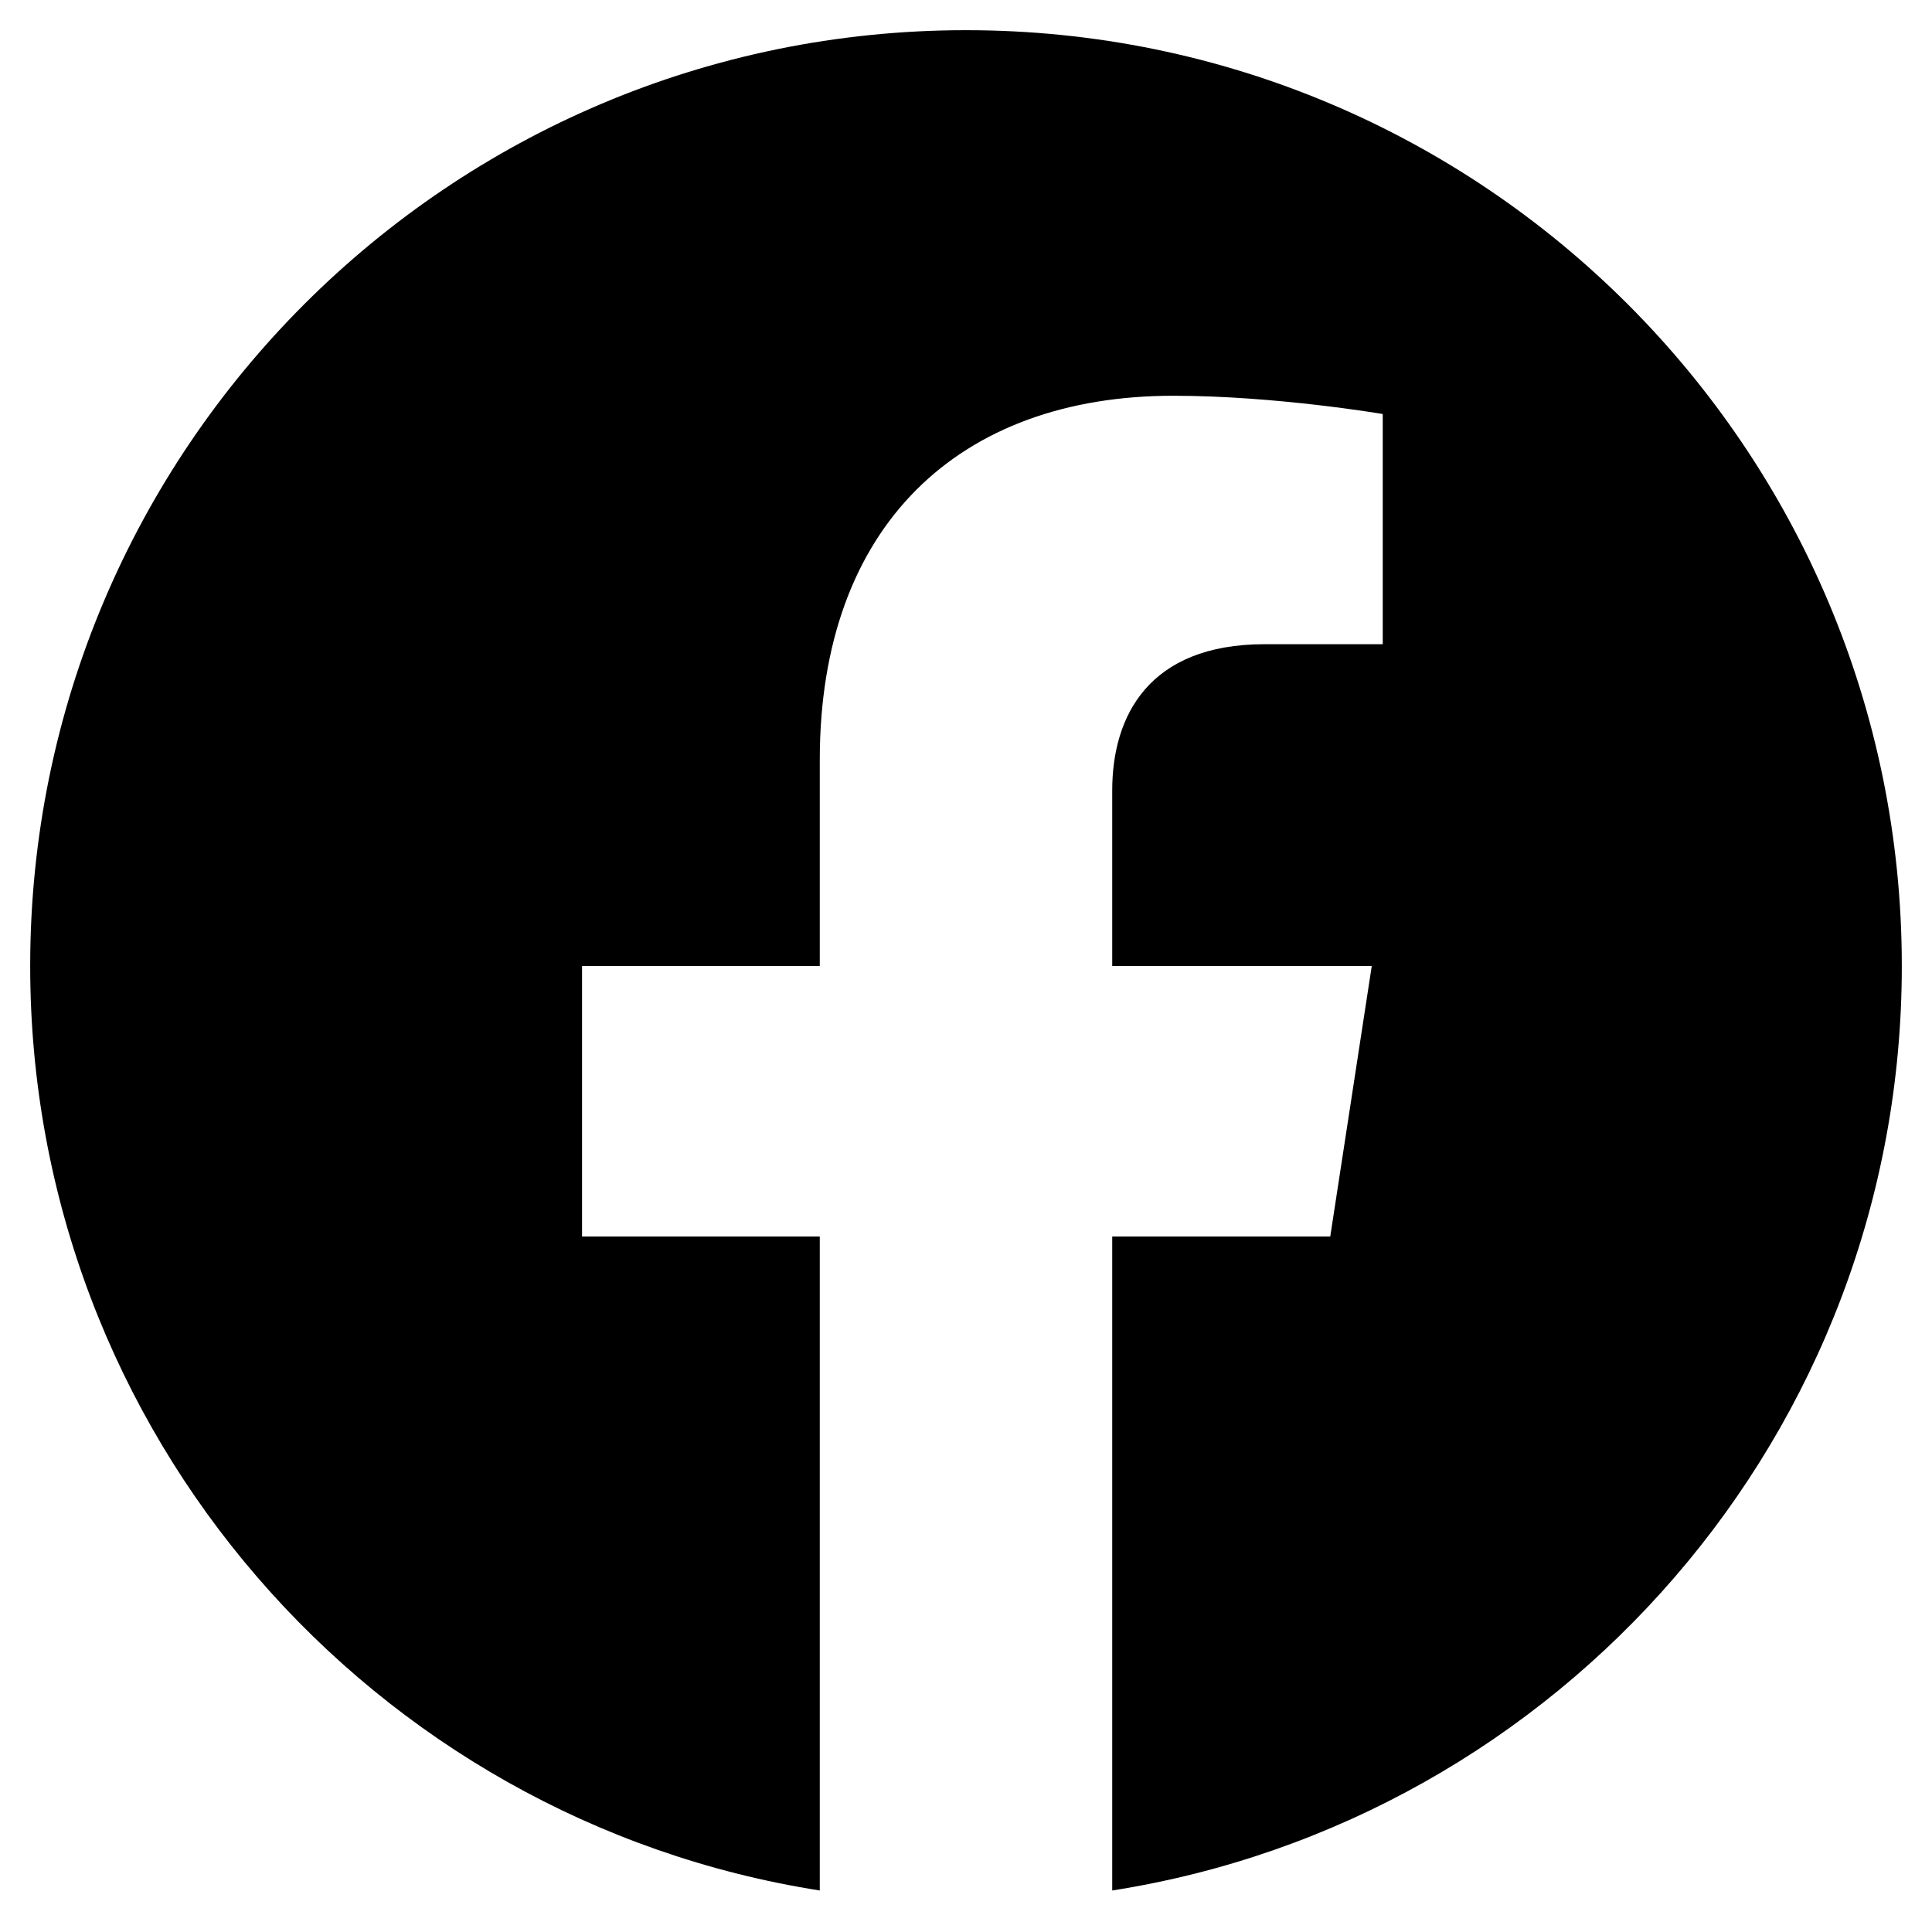
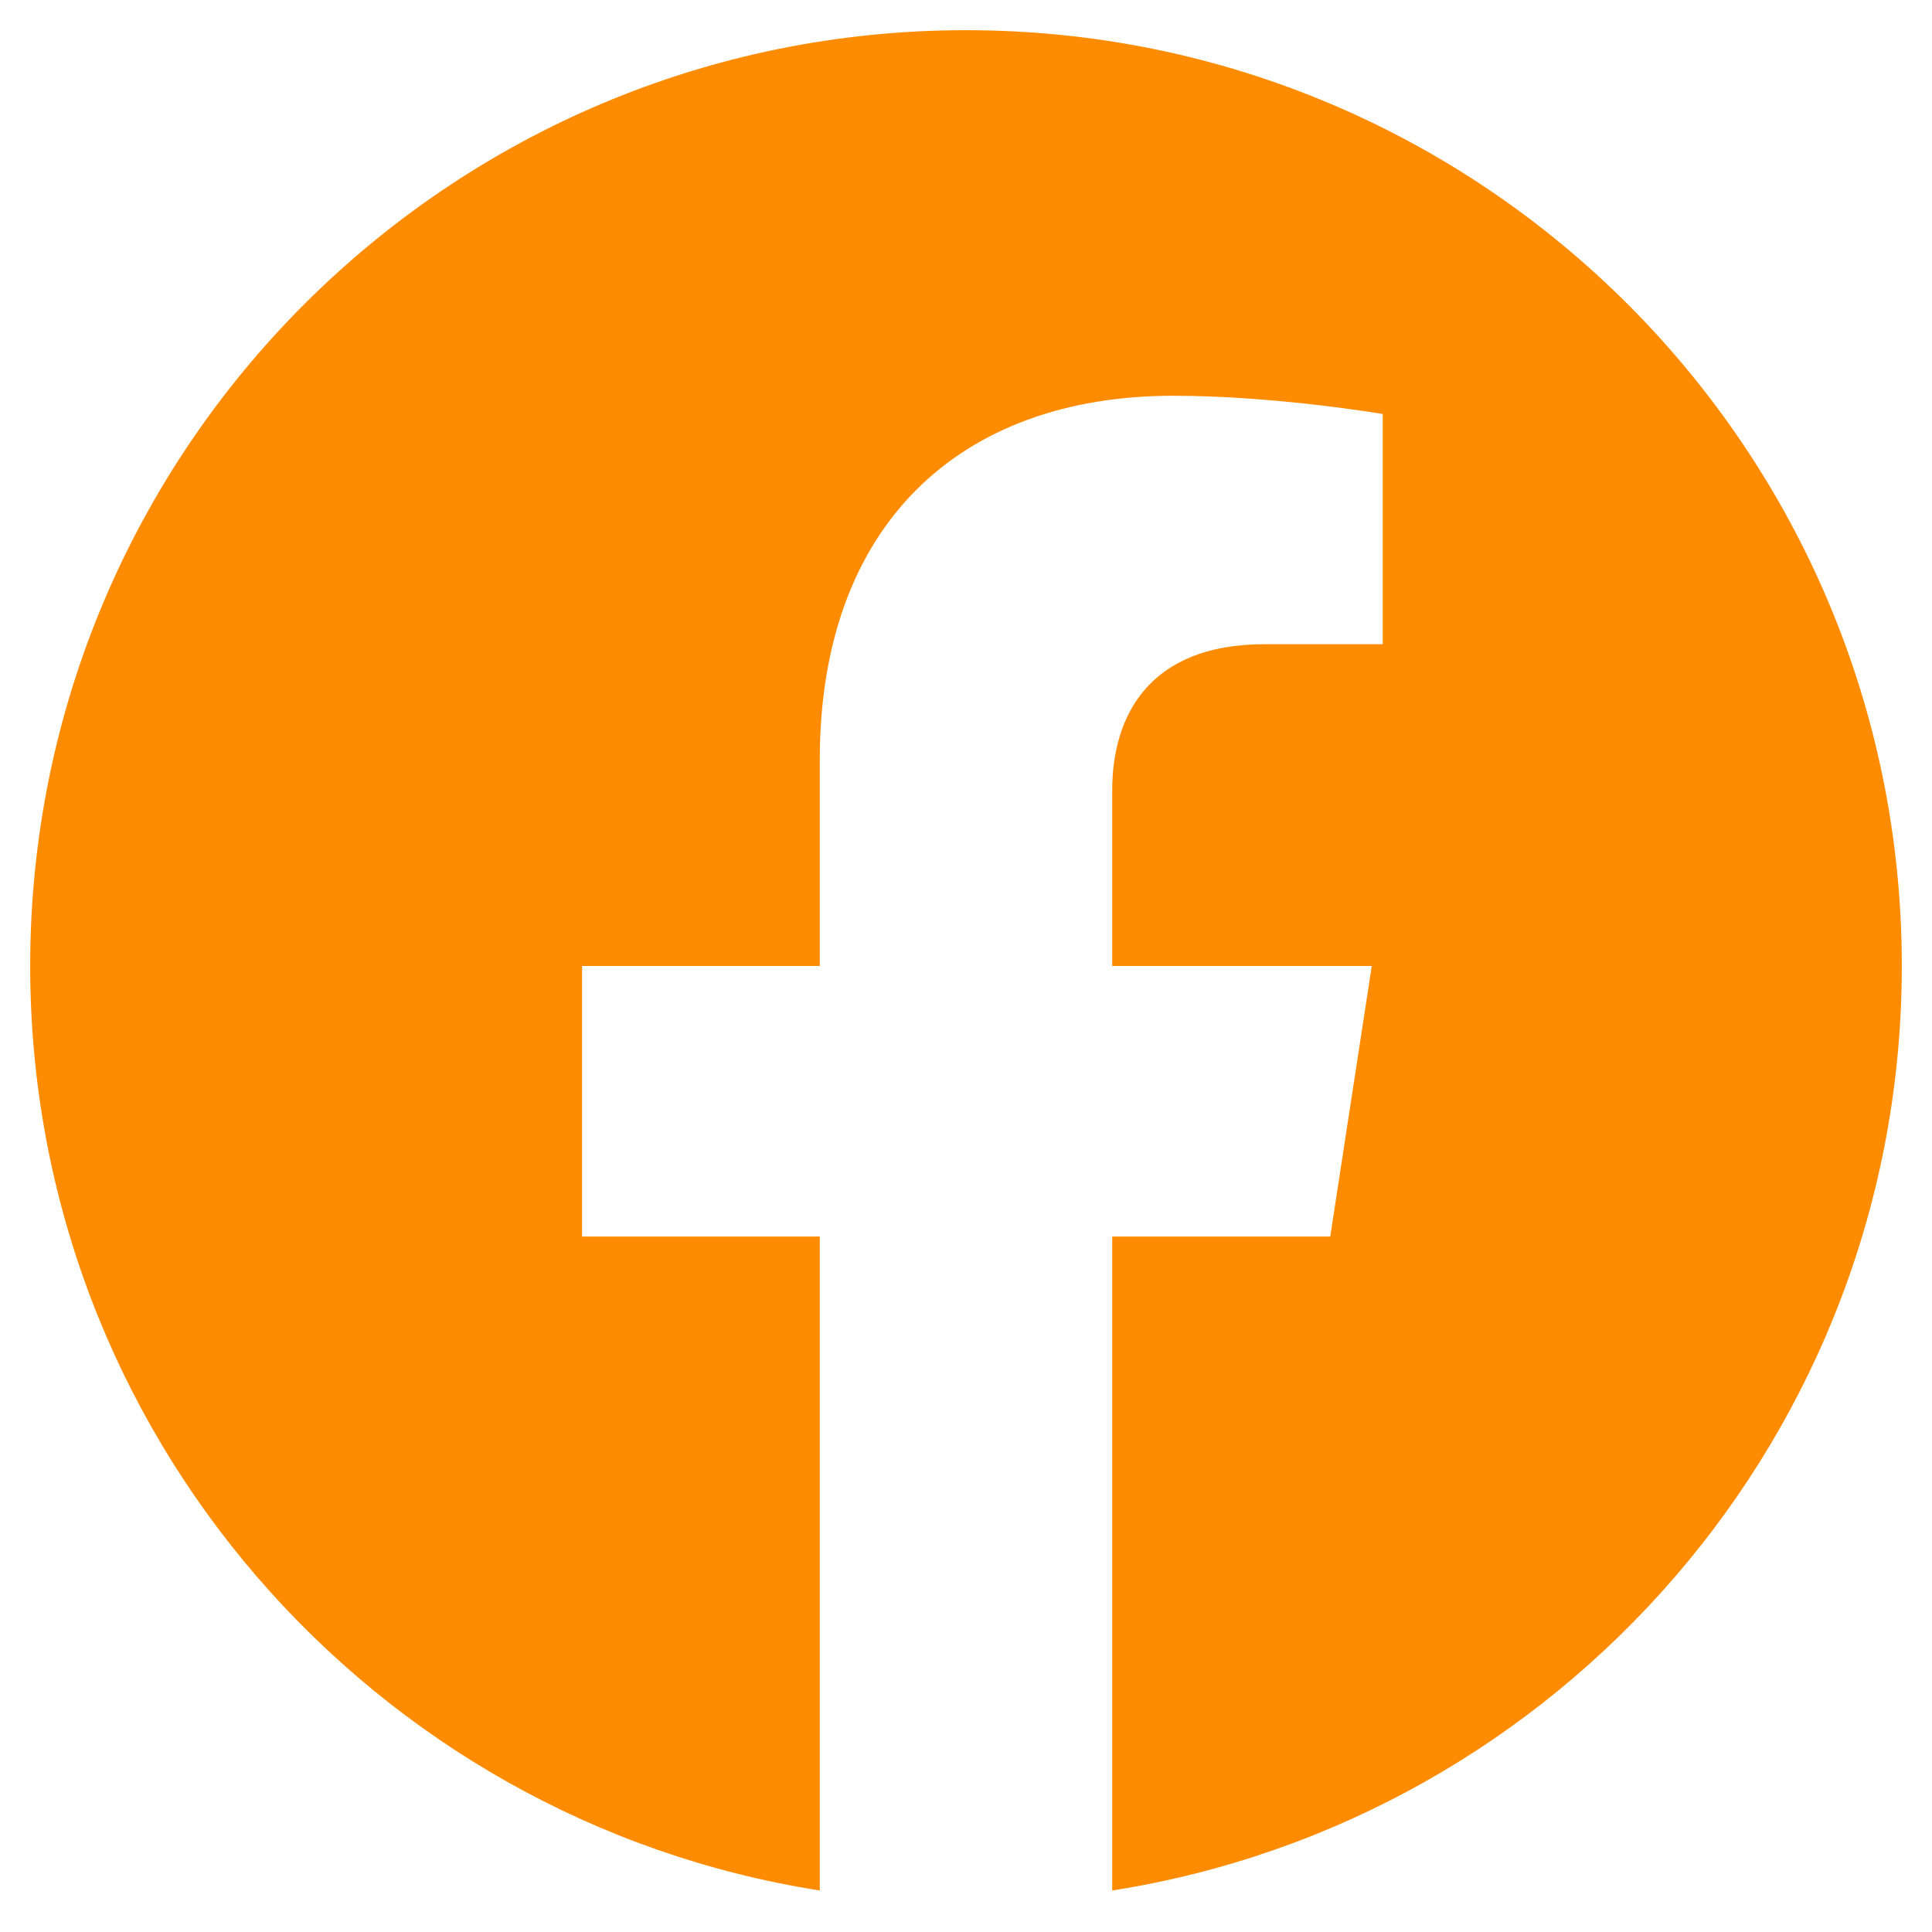
- <svg xmlns="http://www.w3.org/2000/svg" viewBox="0 0 512 512">
+ <svg xmlns="http://www.w3.org/2000/svg" viewBox="0 0 512 512" fill="#FF8C00">
  <path d="M504 256C504 119 393 8 256 8S8 119 8 256c0 123.78 90.69 226.38 209.25 245V327.69h-63V256h63v-54.64c0-62.15 37-96.48 93.67-96.48 27.14 0 55.52 4.84 55.52 4.84v61h-31.28c-30.8 0-40.41 19.12-40.41 38.73V256h68.78l-11 71.69h-57.78V501C413.31 482.38 504 379.78 504 256z" />
</svg>
